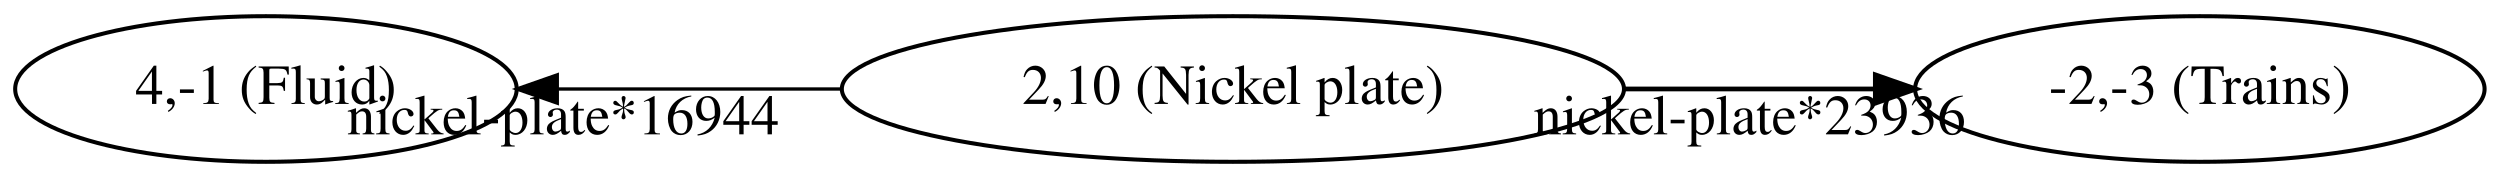
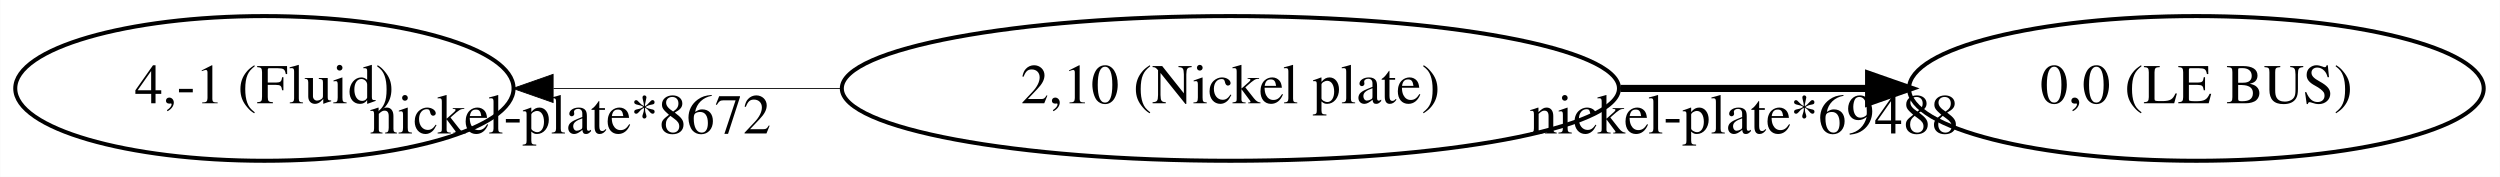
- <svg xmlns="http://www.w3.org/2000/svg" width="618pt" height="44pt" viewBox="0.00 0.00 618.01 44.00">
+ <svg xmlns="http://www.w3.org/2000/svg" width="622pt" height="44pt" viewBox="0.00 0.00 621.91 44.00">
  <g id="graph0" class="graph" transform="scale(1 1) rotate(0) translate(4 40)">
-     <polygon fill="white" stroke="transparent" points="-4,4 -4,-40 614.01,-40 614.01,4 -4,4" />
+     <polygon fill="white" stroke="transparent" points="-4,4 -4,-40 617.91,-40 617.91,4 -4,4" />
    <g id="node1" class="node">
-       <ellipse fill="none" stroke="black" cx="300.78" cy="-18" rx="96.68" ry="18" />
-       <text text-anchor="middle" x="300.78" y="-14.3" font-family="Times,serif" font-size="14.00">2,10 (Nickel plate)</text>
+       <ellipse fill="none" stroke="black" cx="302.08" cy="-18" rx="96.68" ry="18" />
+       <text text-anchor="middle" x="302.08" y="-14.3" font-family="Times,serif" font-size="14.00">2,10 (Nickel plate)</text>
    </g>
    <g id="node2" class="node">
-       <ellipse fill="none" stroke="black" cx="539.81" cy="-18" rx="70.39" ry="18" />
-       <text text-anchor="middle" x="539.81" y="-14.3" font-family="Times,serif" font-size="14.00">-2,-3 (Trains)</text>
+       <ellipse fill="none" stroke="black" cx="542.41" cy="-18" rx="71.49" ry="18" />
+       <text text-anchor="middle" x="542.41" y="-14.3" font-family="Times,serif" font-size="14.00">0,0 (LE BUS)</text>
    </g>
    <g id="edge1" class="edge">
-       <path fill="none" stroke="black" stroke-width="1.17" d="M397.66,-18C418.16,-18 439.58,-18 459.39,-18" />
-       <polygon fill="black" stroke="black" stroke-width="1.17" points="459.59,-21.5 469.59,-18 459.59,-14.5 459.59,-21.5" />
-       <text text-anchor="middle" x="428.52" y="-6.8" font-family="Times,serif" font-size="14.00">nickel-plate*23936</text>
+       <path fill="none" stroke="black" stroke-width="1.78" d="M399.14,-18C419.55,-18 440.89,-18 460.67,-18" />
+       <polygon fill="black" stroke="black" stroke-width="1.78" points="460.87,-21.5 470.87,-18 460.87,-14.5 460.87,-21.5" />
+       <text text-anchor="middle" x="429.91" y="-6.8" font-family="Times,serif" font-size="14.00">nickel-plate*69488</text>
    </g>
    <g id="node3" class="node">
      <ellipse fill="none" stroke="black" cx="61.74" cy="-18" rx="61.99" ry="18" />
      <text text-anchor="middle" x="61.74" y="-14.3" font-family="Times,serif" font-size="14.00">4,-1 (Fluid)</text>
    </g>
    <g id="edge2" class="edge">
-       <path fill="none" stroke="black" stroke-width="0.83" d="M203.9,-18C180.55,-18 156,-18 134,-18" />
-       <polygon fill="black" stroke="black" stroke-width="0.83" points="133.76,-14.5 123.76,-18 133.76,-21.5 133.76,-14.5" />
-       <text text-anchor="middle" x="135.2" y="-6.8" font-family="Times,serif" font-size="14.00">nickel-plate*16944</text>
+       <path fill="none" stroke="black" stroke-width="0.22" d="M205.02,-18C181.18,-18 156.08,-18 133.67,-18" />
+       <polygon fill="black" stroke="black" stroke-width="0.22" points="133.57,-14.5 123.57,-18 133.57,-21.5 133.57,-14.5" />
+       <text text-anchor="middle" x="137.84" y="-6.8" font-family="Times,serif" font-size="14.00">nickel-plate*8672</text>
    </g>
  </g>
</svg>
